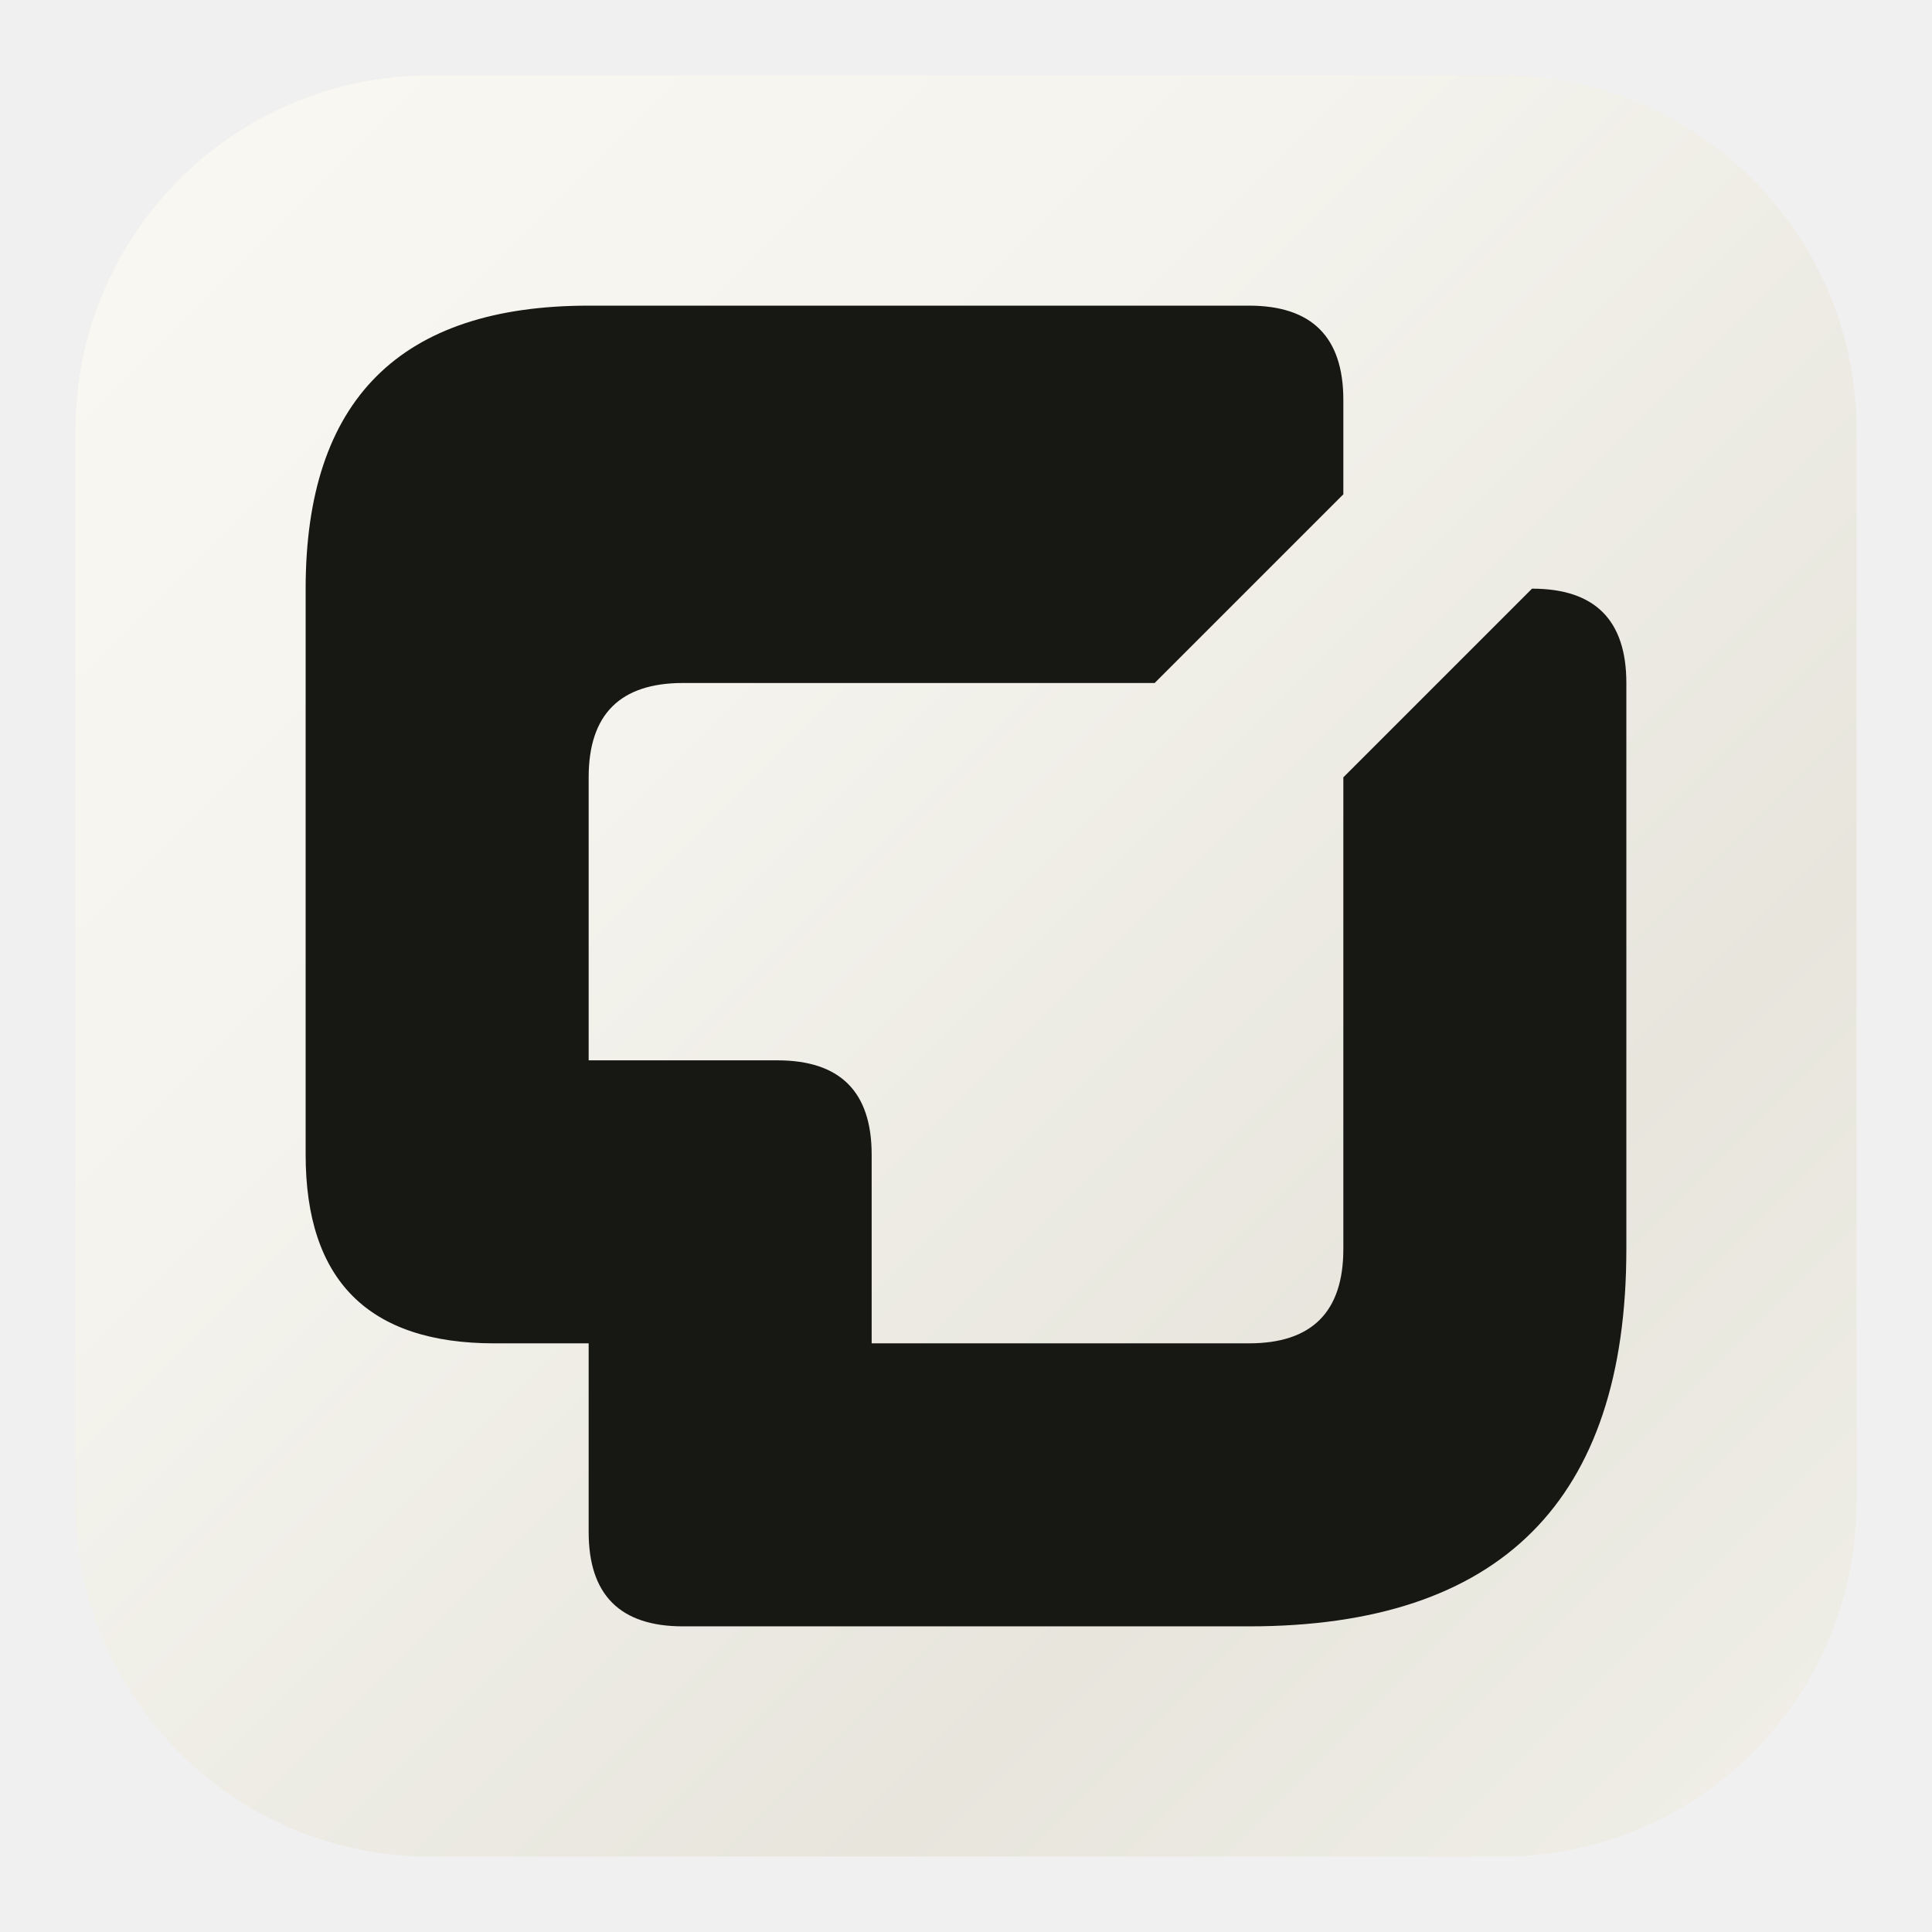
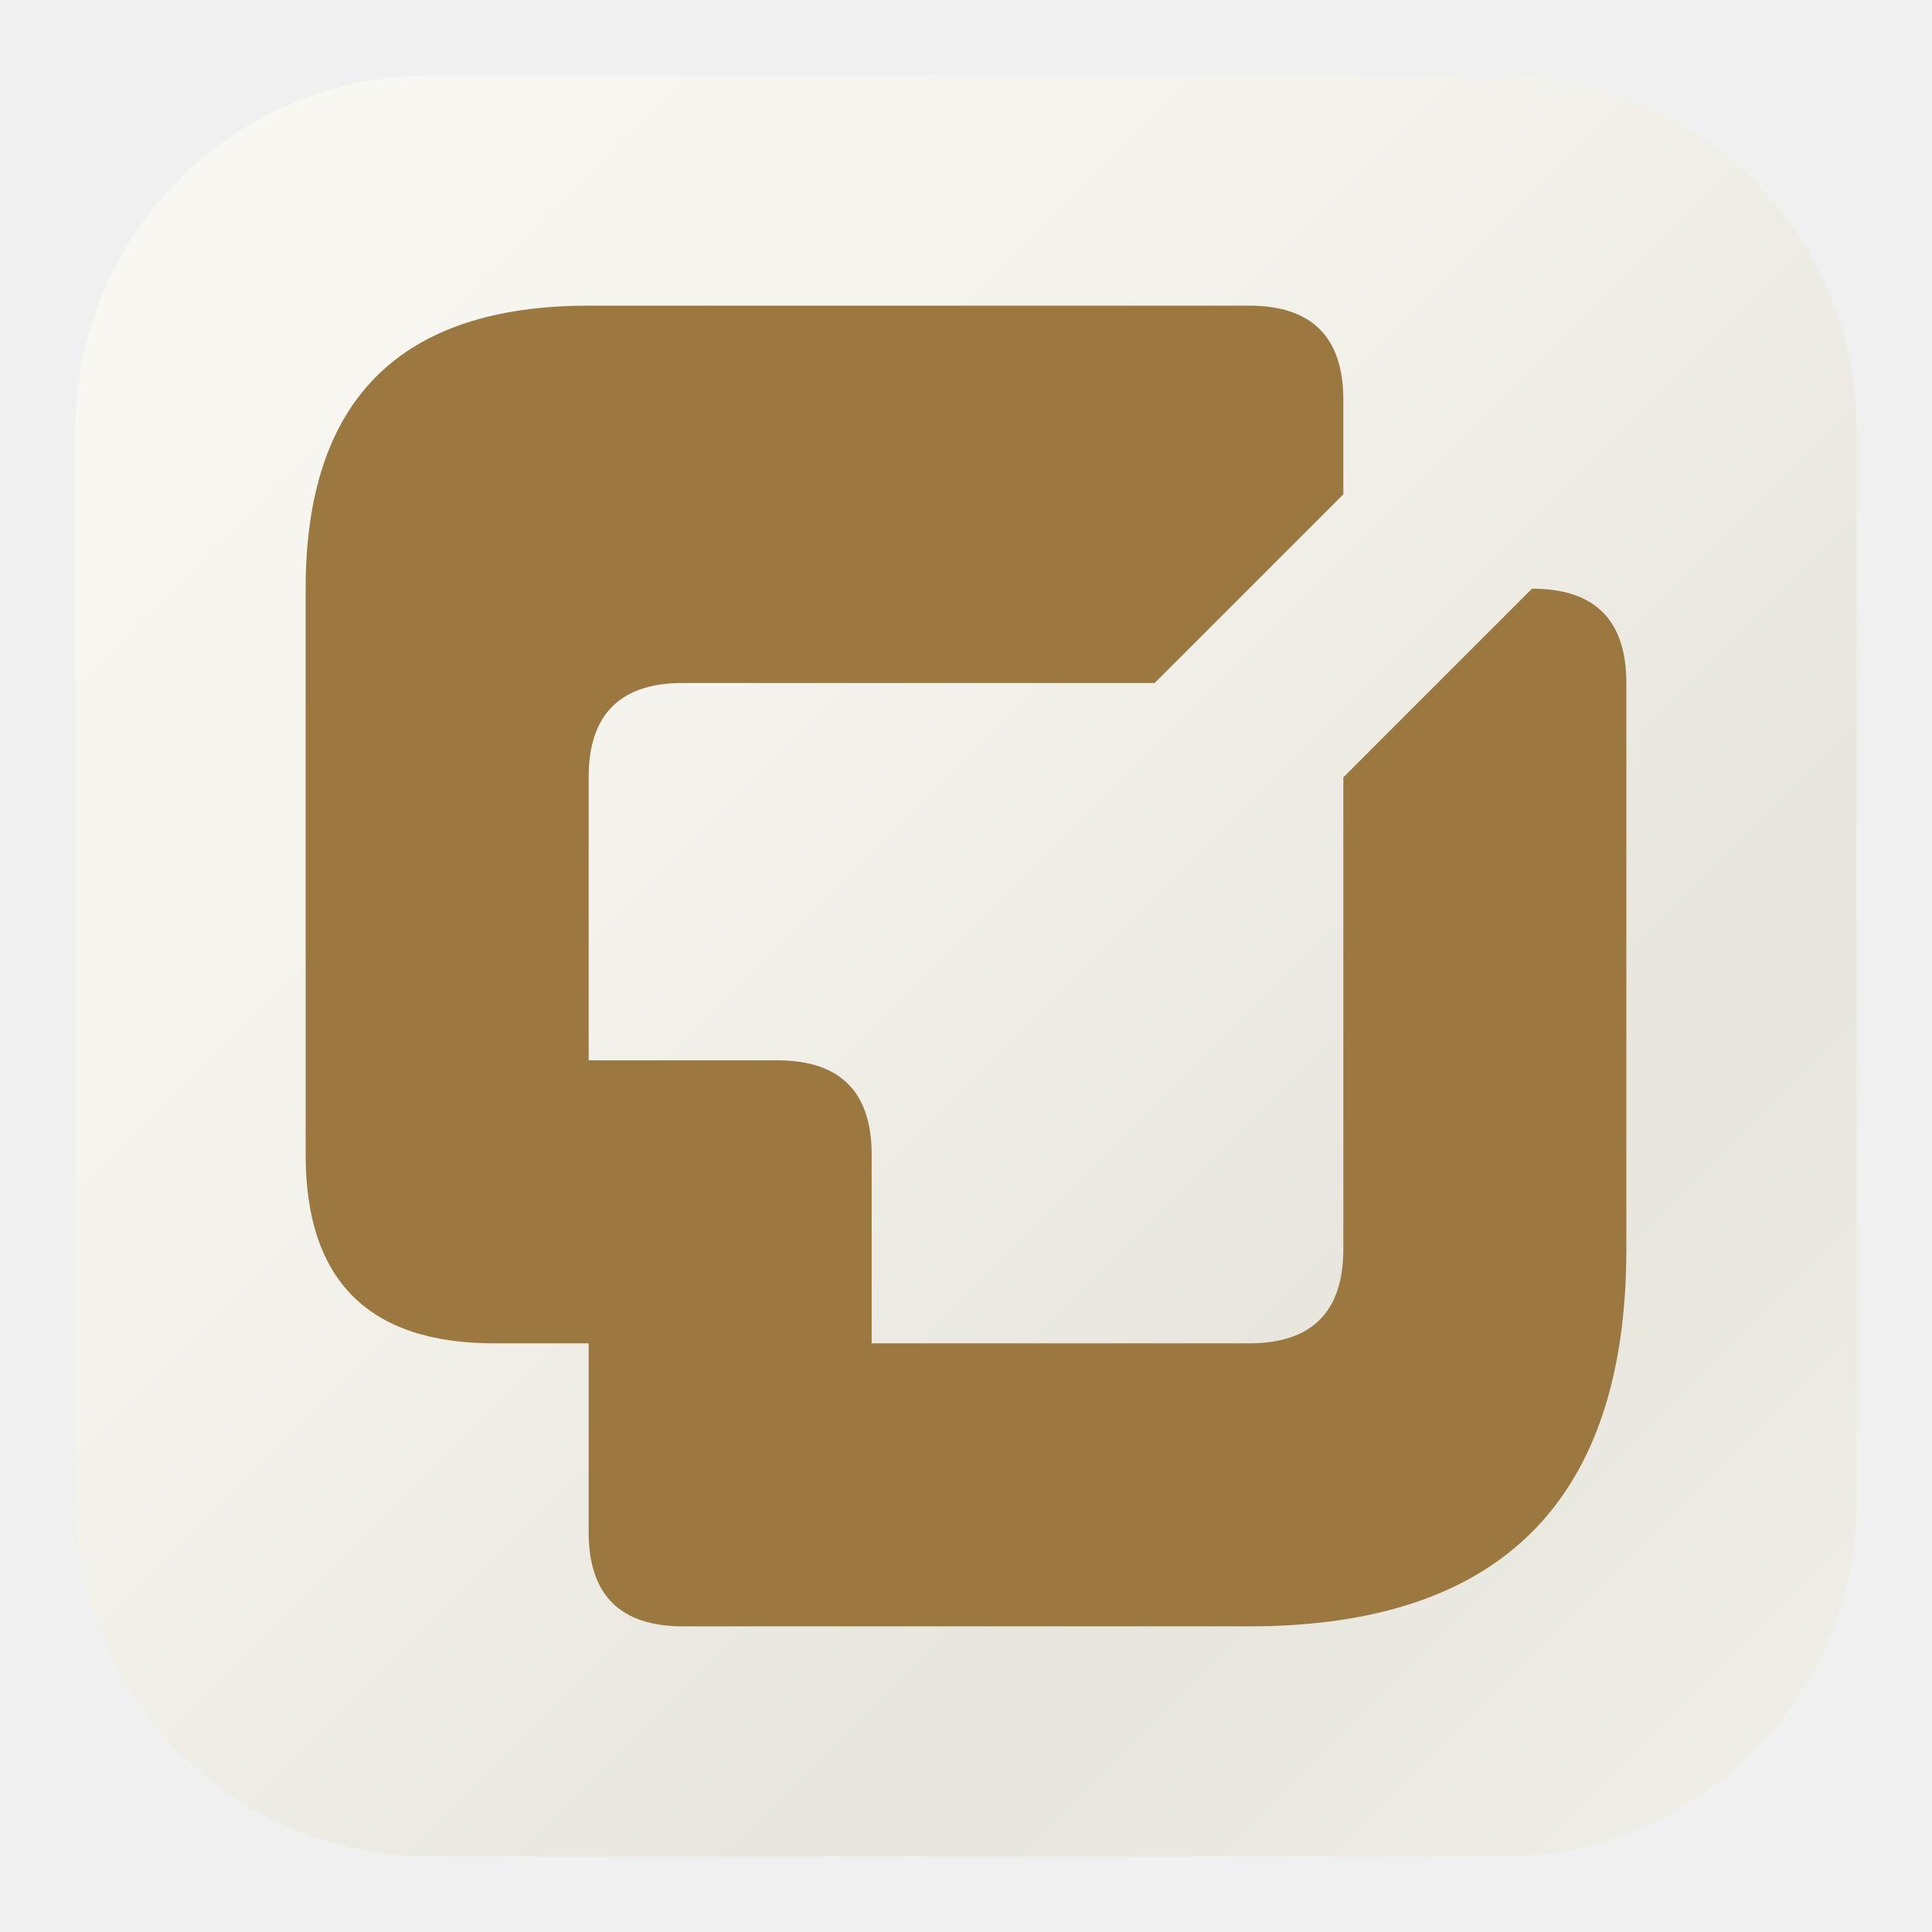
<svg xmlns="http://www.w3.org/2000/svg" role="img" aria-label="Wevir app-16" width="16" height="16" viewBox="0 0 1024 1024">
  <defs>
    <linearGradient id="platinum" x1="0" y1="0" x2="1" y2=".85">
      <stop stop-color="#FFFFF9" />
      <stop offset=".18" stop-color="#D8DCDE" />
      <stop offset=".32" stop-color="#FAFBF8" />
      <stop offset=".48" stop-color="#A5AAAE" />
      <stop offset=".61" stop-color="#D1D5D7" />
      <stop offset=".77" stop-color="#FFFFFF" />
      <stop offset="1" stop-color="#C5C7C6" />
    </linearGradient>
    <linearGradient id="platinum-rim" x1="0" y1="0" x2=".8" y2="1">
      <stop stop-color="#FFFFFF" />
      <stop offset=".4" stop-color="#CED1D2" />
      <stop offset=".62" stop-color="#858A90" />
      <stop offset="1" stop-color="#F0F1EB" />
    </linearGradient>
    <linearGradient id="gold" x1="0" y1="0" x2="1" y2=".85">
      <stop stop-color="#F7E8BC" />
      <stop offset=".18" stop-color="#E1C694" />
      <stop offset=".36" stop-color="#FFF0C9" />
      <stop offset=".51" stop-color="#A78752" />
      <stop offset=".66" stop-color="#CBAA73" />
      <stop offset=".82" stop-color="#F0DBAC" />
      <stop offset="1" stop-color="#B4935C" />
    </linearGradient>
    <linearGradient id="gold-rim" x1="0" y1="0" x2=".8" y2="1">
      <stop stop-color="#FAEBC5" />
      <stop offset=".45" stop-color="#B08C50" />
      <stop offset=".7" stop-color="#EFDCB0" />
      <stop offset="1" stop-color="#8F703E" />
    </linearGradient>
    <linearGradient id="obsidian" x1="0" y1="0" x2="1" y2="1">
      <stop stop-color="#343533" />
      <stop offset=".24" stop-color="#101210" />
      <stop offset=".4" stop-color="#282A27" />
      <stop offset=".62" stop-color="#090B09" />
      <stop offset=".8" stop-color="#242521" />
      <stop offset="1" stop-color="#10120F" />
    </linearGradient>
    <linearGradient id="tile" x1="0" y1="0" x2="1" y2="1">
      <stop stop-color="#303238" />
      <stop offset=".35" stop-color="#202228" />
      <stop offset=".7" stop-color="#14161A" />
      <stop offset="1" stop-color="#22242A" />
    </linearGradient>
    <linearGradient id="tile-warm" x1="0" y1="0" x2="1" y2="1">
      <stop stop-color="#F9F8F3" />
      <stop offset=".35" stop-color="#F4F3ED" />
      <stop offset=".72" stop-color="#E7E5DC" />
      <stop offset="1" stop-color="#F1F0E9" />
    </linearGradient>
    <linearGradient id="tile-rim" x1="0" y1="0" x2=".8" y2="1">
      <stop stop-color="#6E706F" />
      <stop offset=".24" stop-color="#41423F" />
      <stop offset=".58" stop-color="#101110" />
      <stop offset="1" stop-color="#565651" />
    </linearGradient>
    <pattern id="brushed" width="1" height=".11" patternUnits="userSpaceOnUse">
      <path d="M0 .018H1" fill="none" stroke="#FFFFFF" stroke-width=".018" opacity=".24" />
      <path d="M0 .075H1" fill="none" stroke="#1C2022" stroke-width=".013" opacity=".18" />
    </pattern>
    <clipPath id="mark-clip">
      <path d="M8 2H22Q24 2 24 4V6L20 10H10Q8 10 8 12V18H12Q14 18 14 20V24H22Q24 24 24 22V12L28 8Q30 8 30 10V22Q30 30 22 30H10Q8 30 8 28V24H6Q2 24 2 20V8Q2 2 8 2Z" />
    </clipPath>
    <filter id="mark-shadow" x="-20%" y="-20%" width="150%" height="160%">
      <feGaussianBlur stdDeviation=".52" />
    </filter>
    <filter id="tile-shadow" x="-20%" y="-20%" width="140%" height="160%">
      <feGaussianBlur stdDeviation="2.2" />
    </filter>
  </defs>
  <rect x="40" y="40" width="944" height="944" rx="188" fill="url(#tile-warm)" stroke="#D1CFC5" stroke-width="0" />
  <g transform="translate(112 112) scale(25)">
-     <path d="M8 2H22Q24 2 24 4V6L20 10H10Q8 10 8 12V18H12Q14 18 14 20V24H22Q24 24 24 22V12L28 8Q30 8 30 10V22Q30 30 22 30H10Q8 30 8 28V24H6Q2 24 2 20V8Q2 2 8 2Z" fill="#171714" />
+     <path d="M8 2H22Q24 2 24 4V6L20 10H10Q8 10 8 12V18H12Q14 18 14 20V24H22Q24 24 24 22V12L28 8Q30 8 30 10V22Q30 30 22 30H10Q8 30 8 28V24H6Q2 24 2 20V8Q2 2 8 2Z" fill="#9B7840" />
  </g>
</svg>
